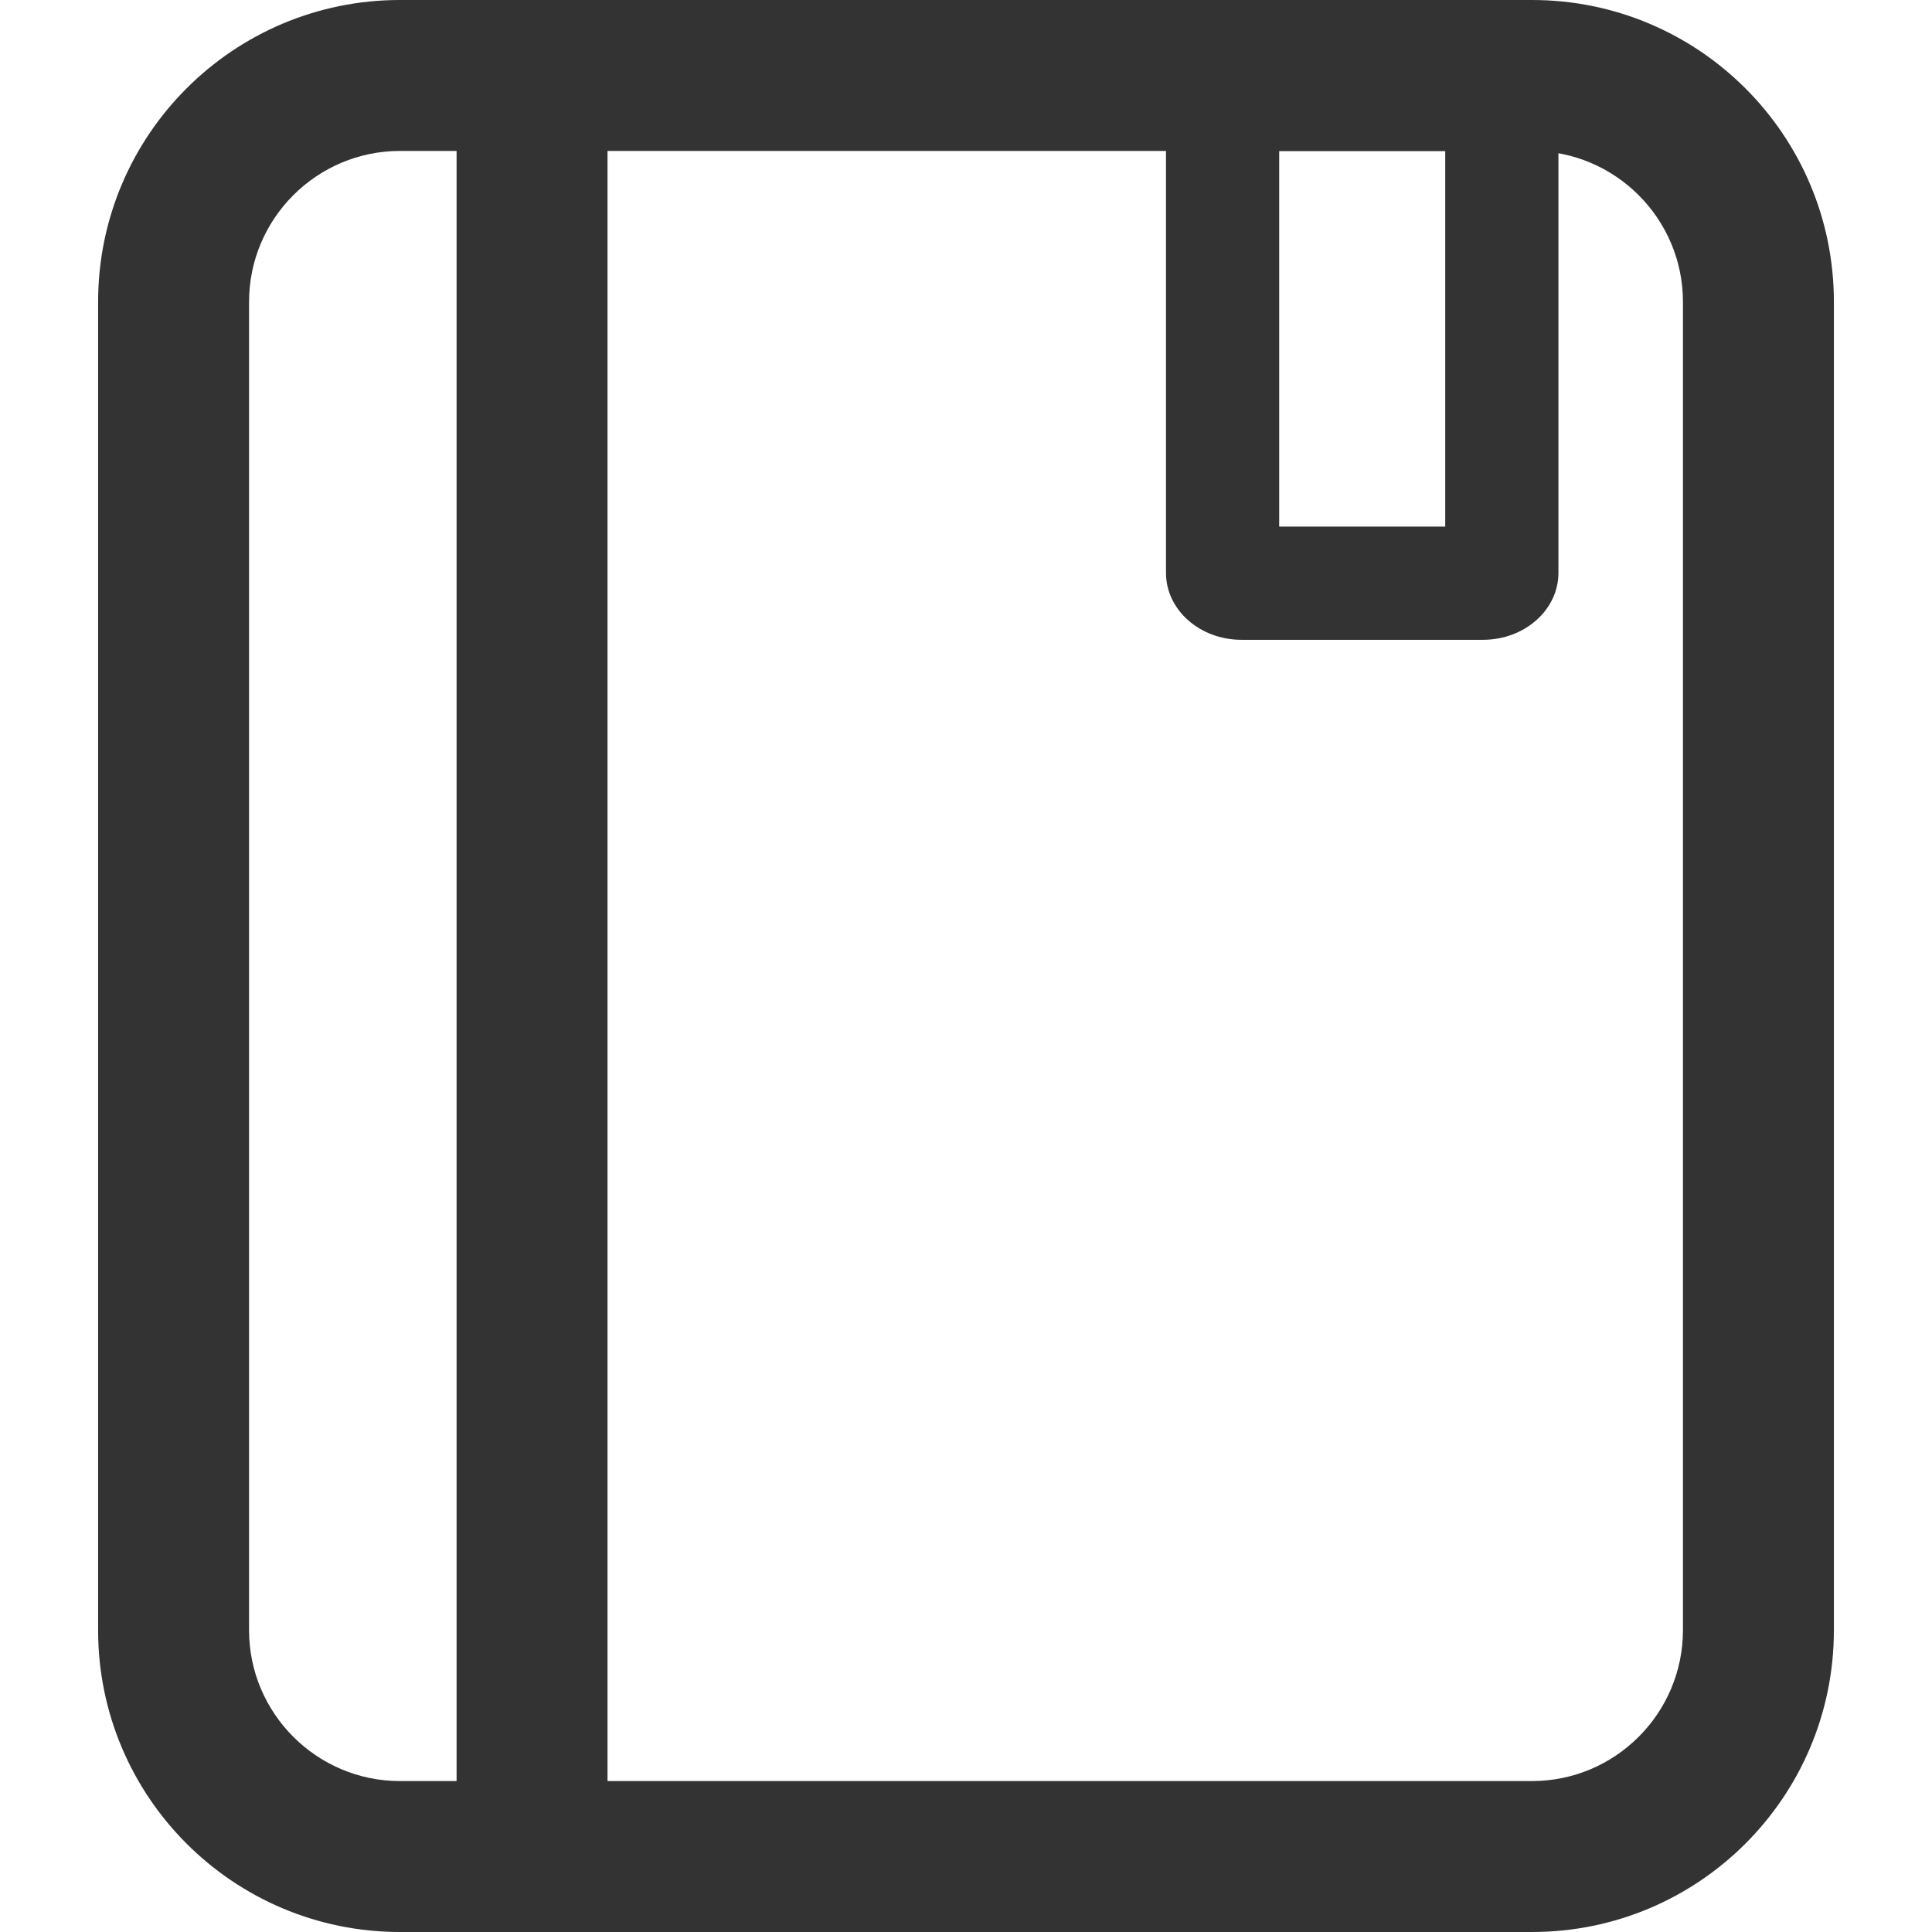
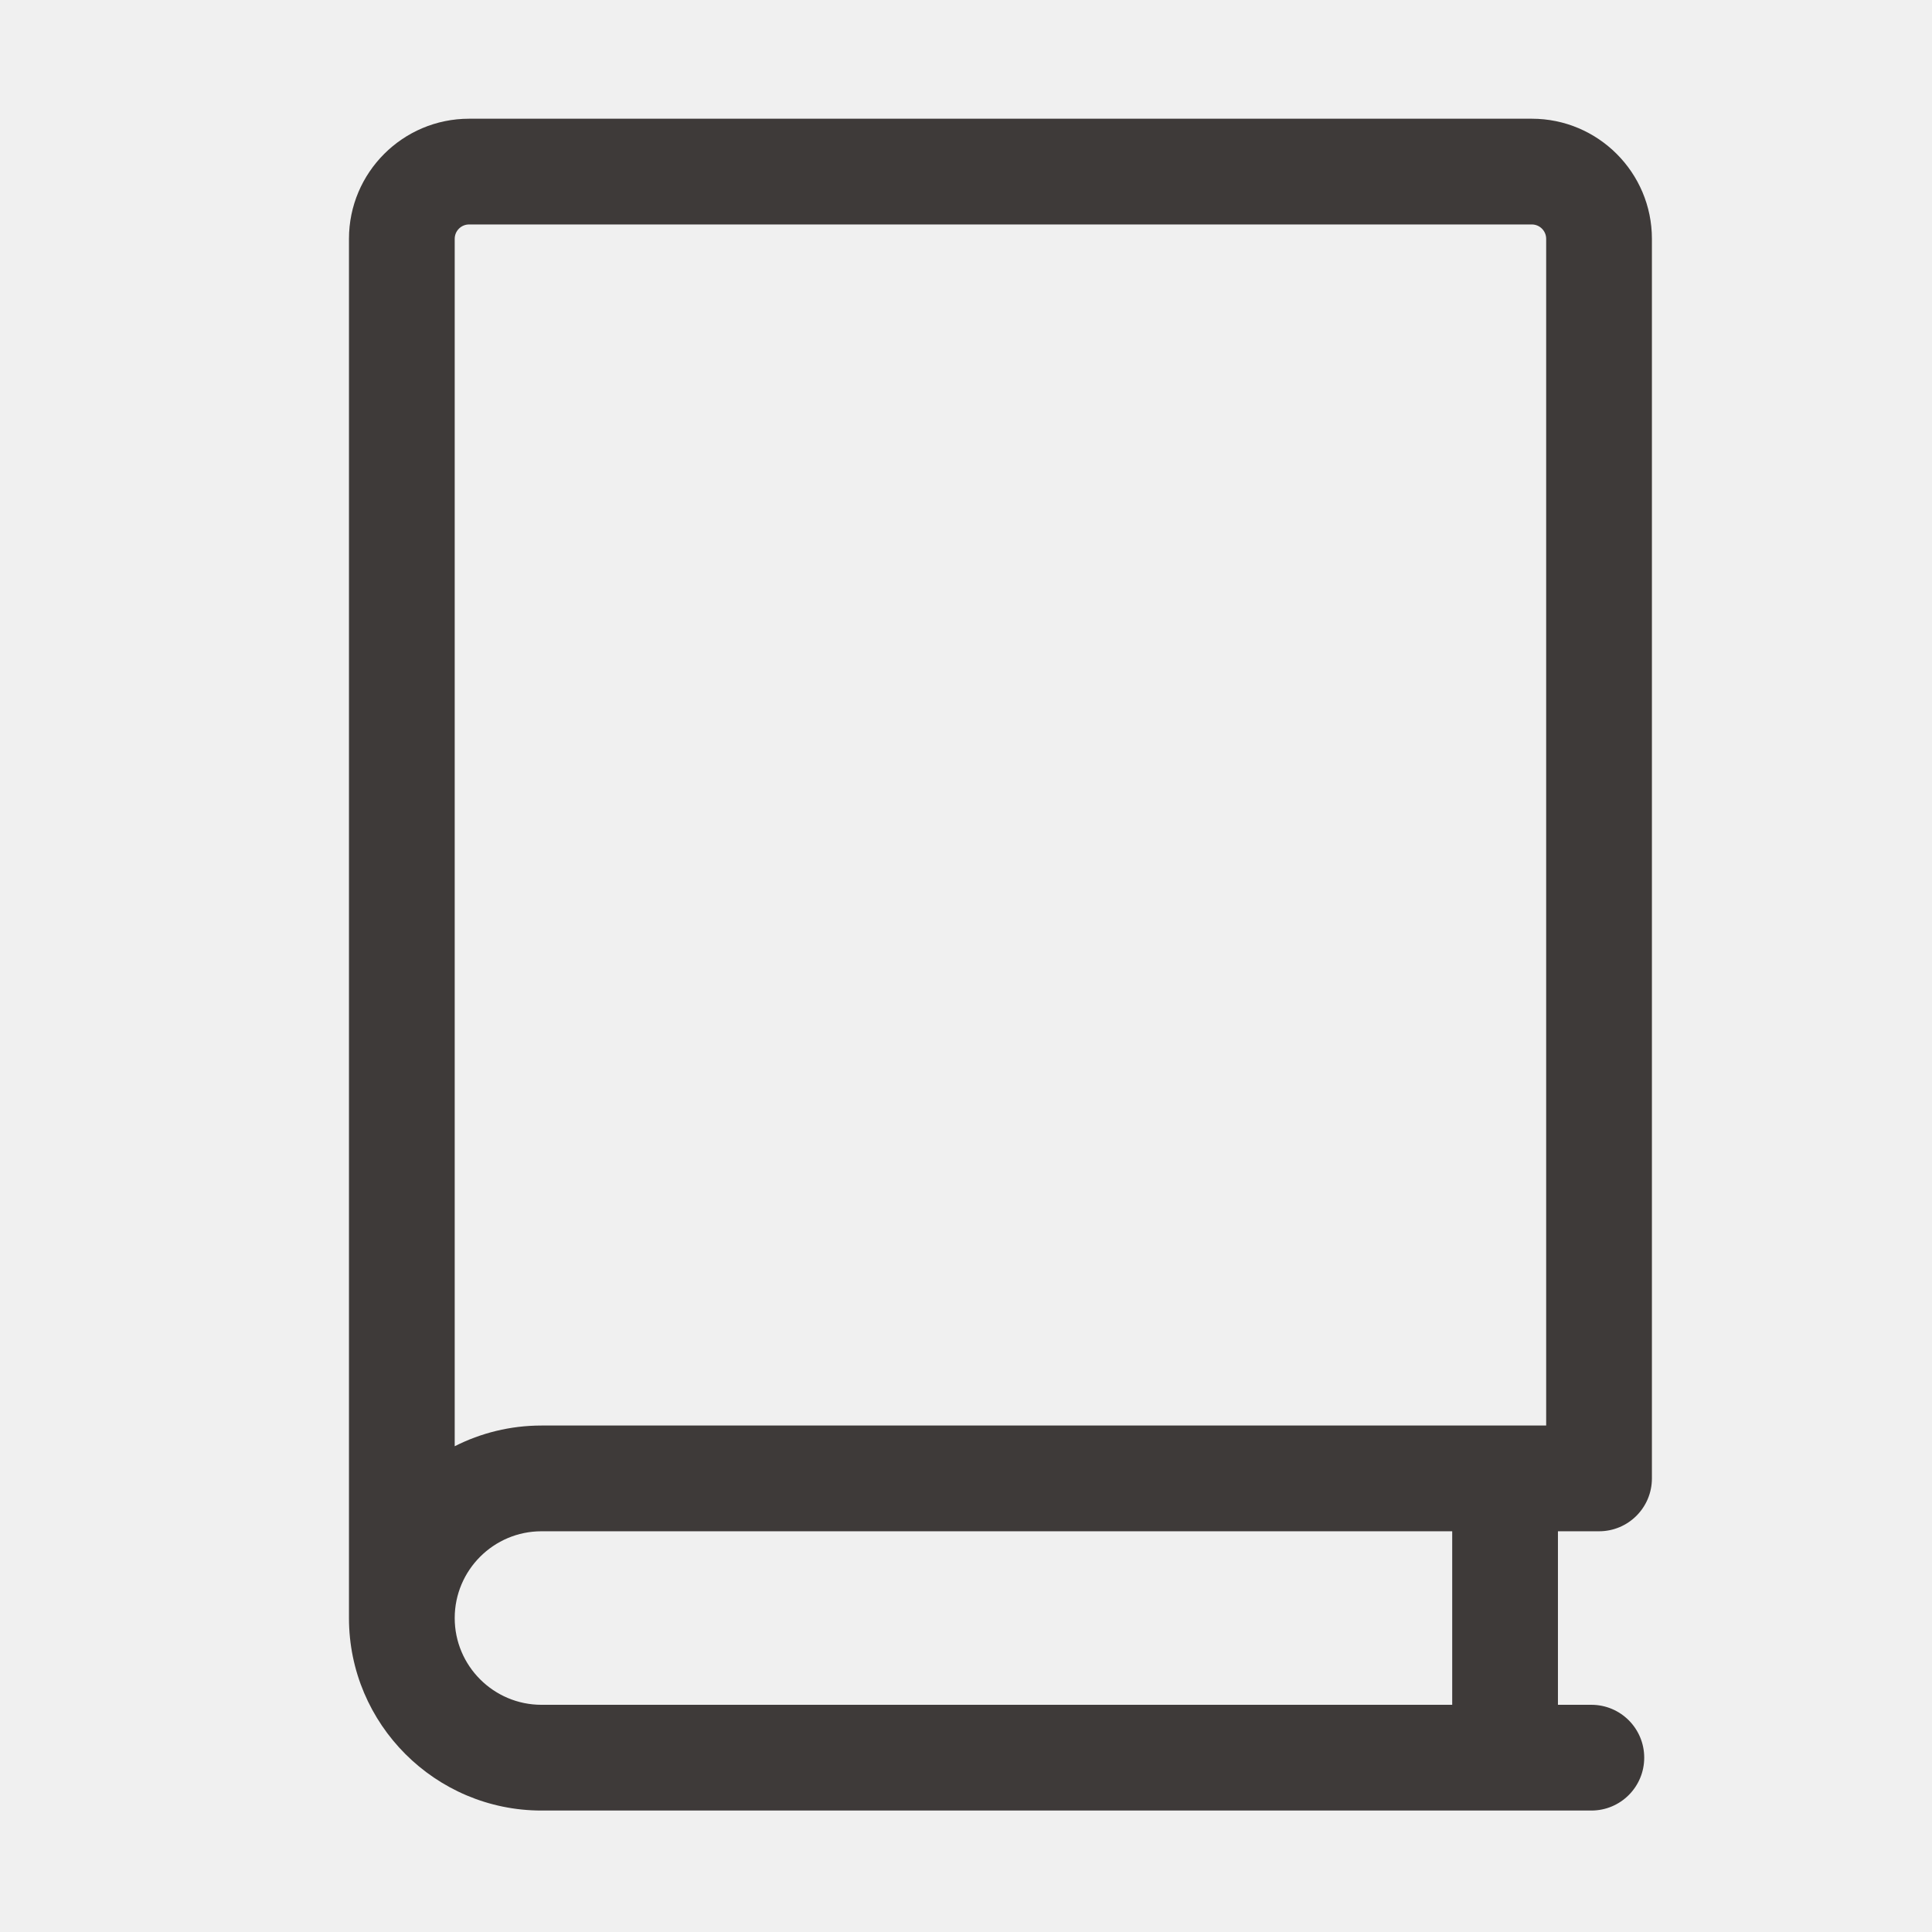
- <svg xmlns="http://www.w3.org/2000/svg" class="icon" width="200px" height="200.00px" viewBox="0 0 1024 1024" version="1.1">
-   <path d="M0 0h1024v1024H0z" fill="#FFFFFF" />
-   <path d="M212 80c-44.112 0-80 35.888-80 80v704c0 44.112 35.888 80 80 80h600c44.112 0 80-35.888 80-80V160c0-44.112-35.888-80-80-80H212m0-80h600c88.366 0 160 71.634 160 160v704c0 88.366-71.634 160-160 160H212c-88.366 0-160-71.634-160-160V160c0-88.366 71.634-160 160-160z" fill="#333333" />
-   <path d="M322 12v1000a12 12 0 0 1-12 12h-56a12 12 0 0 1-12-12V12a12 12 0 0 1 12-12h56a12 12 0 0 1 12 12z" fill="#333333" />
-   <path d="M678 80v199.11h88V80h-88m-60-60h208v283.652c0 19.582-17.908 35.458-40 35.458h-128c-22.092 0-40-15.876-40-35.458V20z" fill="#333333" />
+ <svg xmlns="http://www.w3.org/2000/svg" t="1668513918546" class="icon" viewBox="0 0 1024 1024" version="1.1" p-id="1576" width="200" height="200">
+   <path d="M847.525 811.606c15.488 0 28.022-12.533 28.022-28.022V126.575c0-35.109-28.542-63.651-63.651-63.651H248.613c-35.109 0-63.651 28.542-63.651 63.651v731.032c0 56.262 45.782 102.017 102.045 102.017H843.449c15.488 0 28.022-12.533 28.022-28.022s-12.533-28.022-28.022-28.022h-17.705V811.606h21.781zM248.613 118.967h563.283c4.187 0 7.607 3.421 7.607 7.607v628.987H287.006c-16.539 0-32.169 3.96-46.001 10.976V126.575c0-4.187 3.421-7.607 7.607-7.607z m521.086 784.613H287.006c-25.368 0-46.001-20.633-46.001-45.973 0-25.368 20.633-46.001 46.001-46.001H769.699v91.975z" fill="#3E3A39" p-id="1577" />
</svg>
